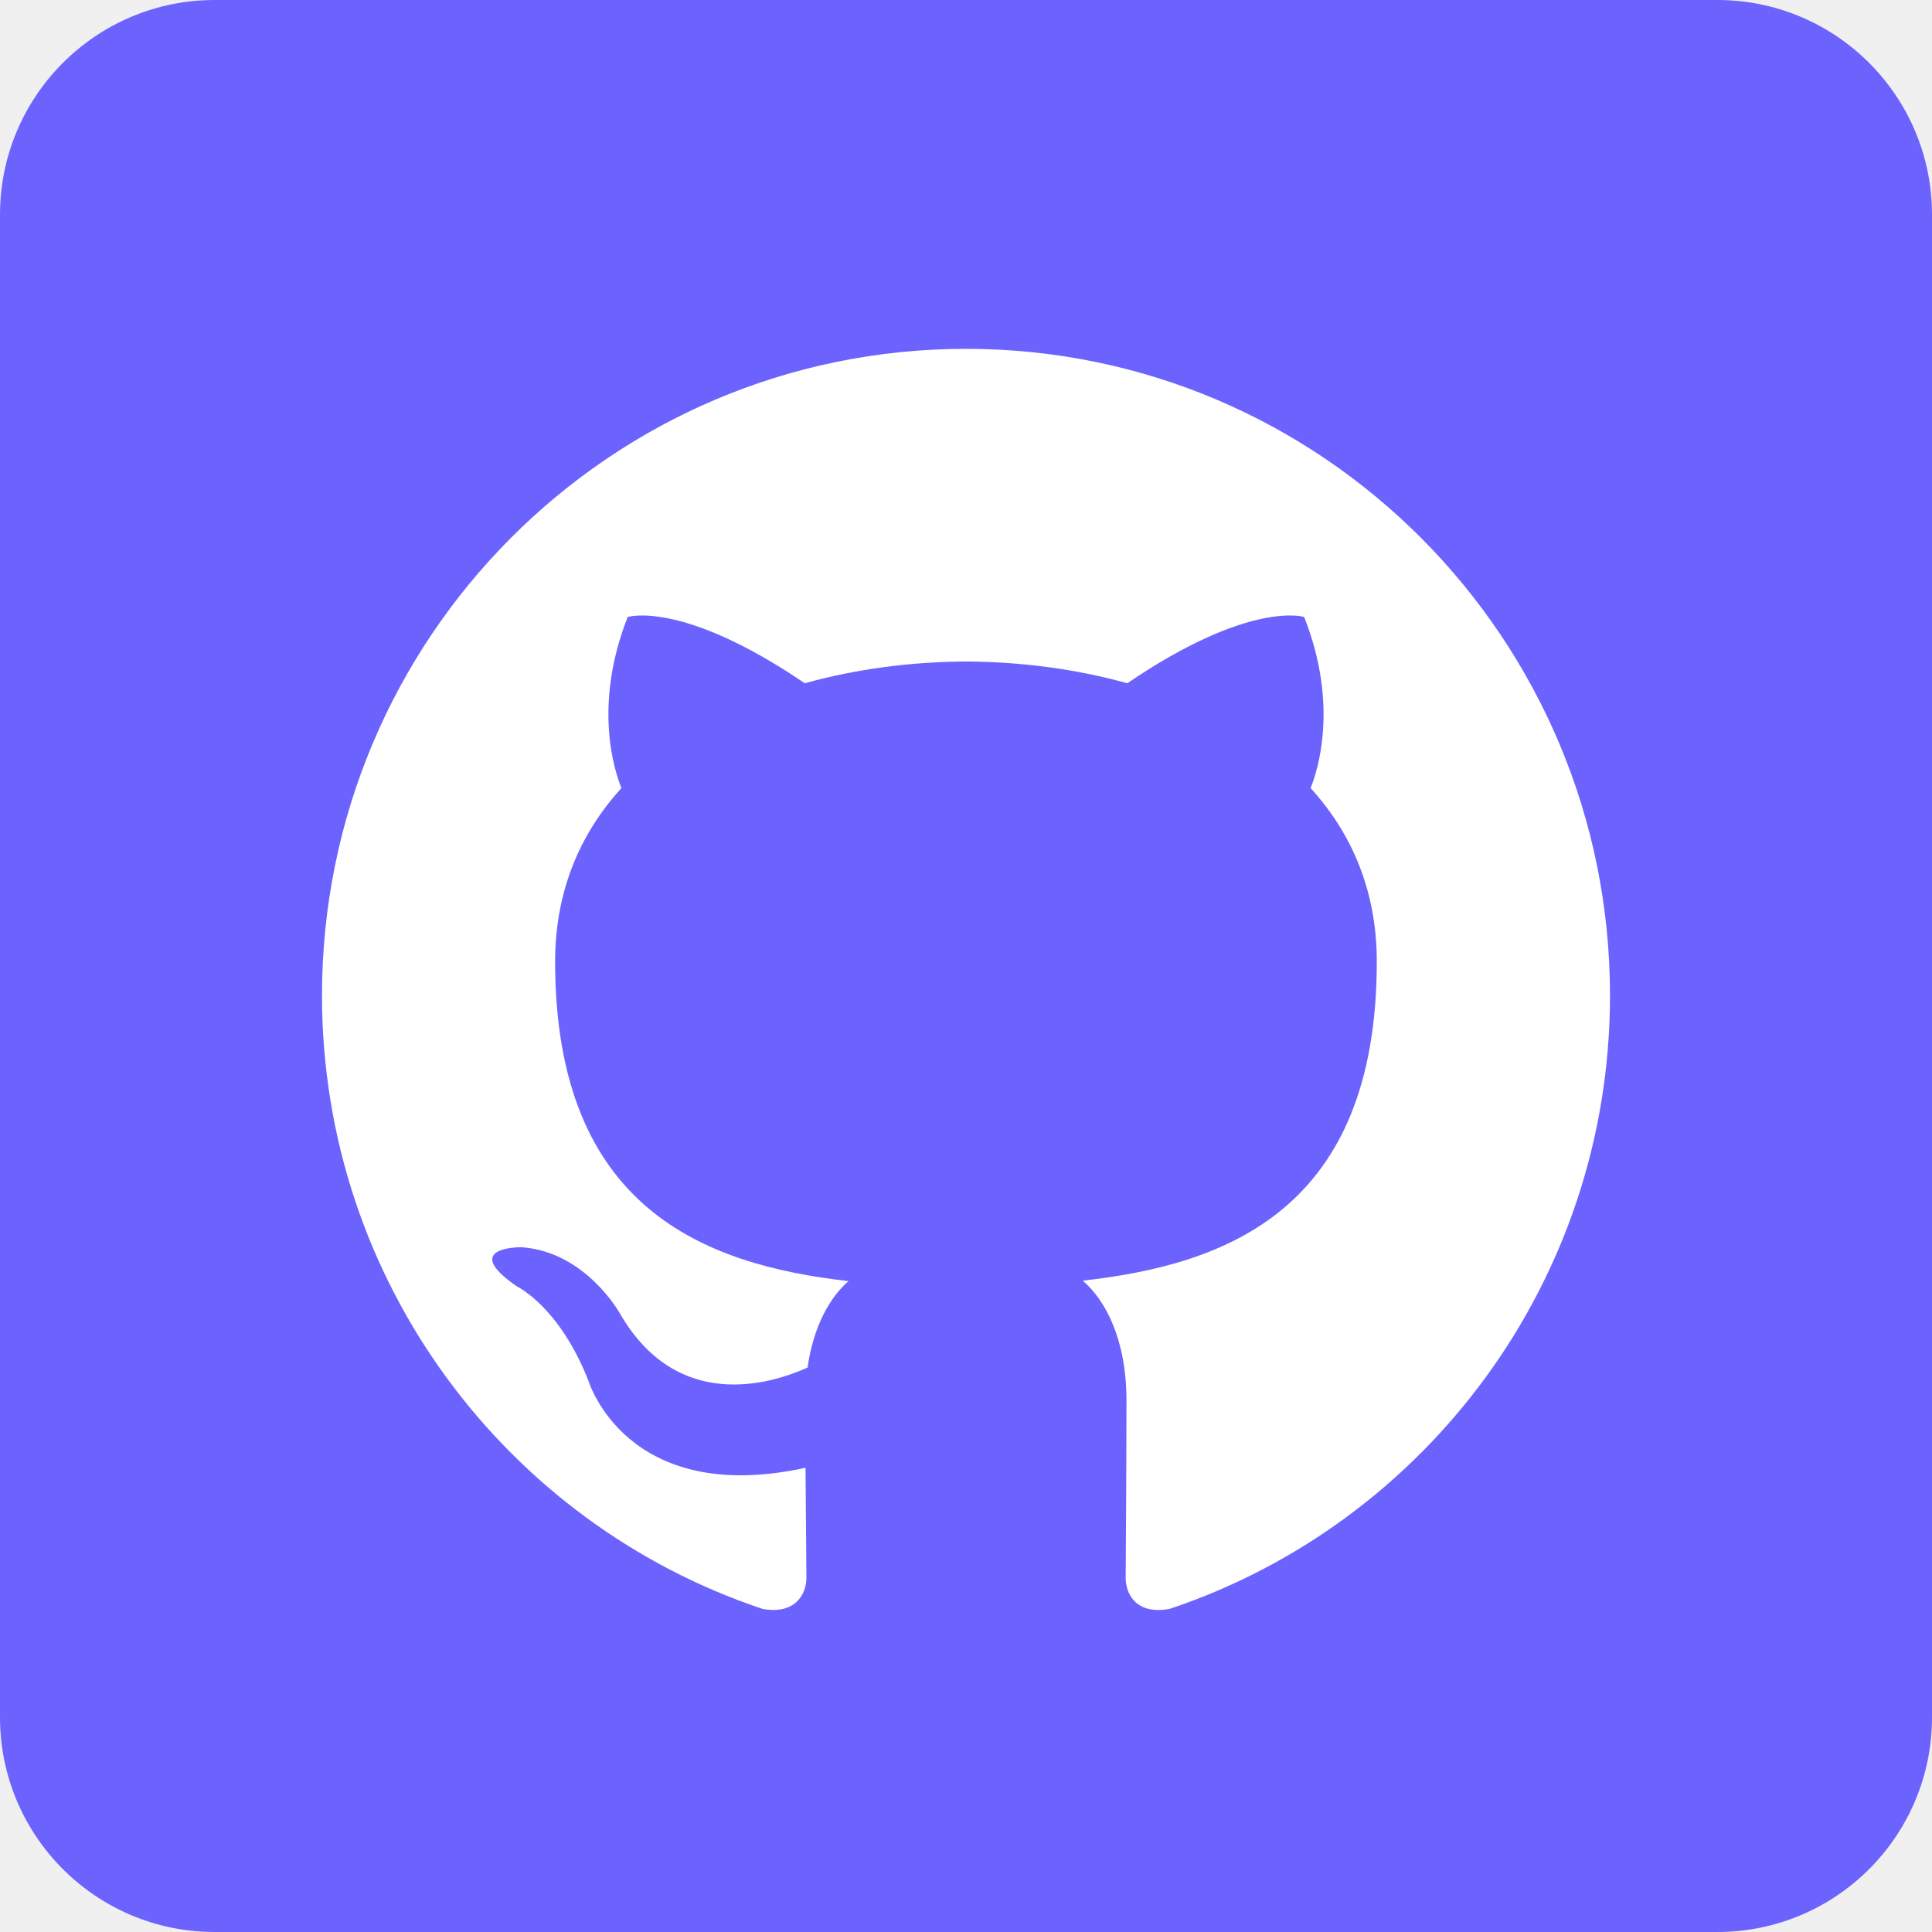
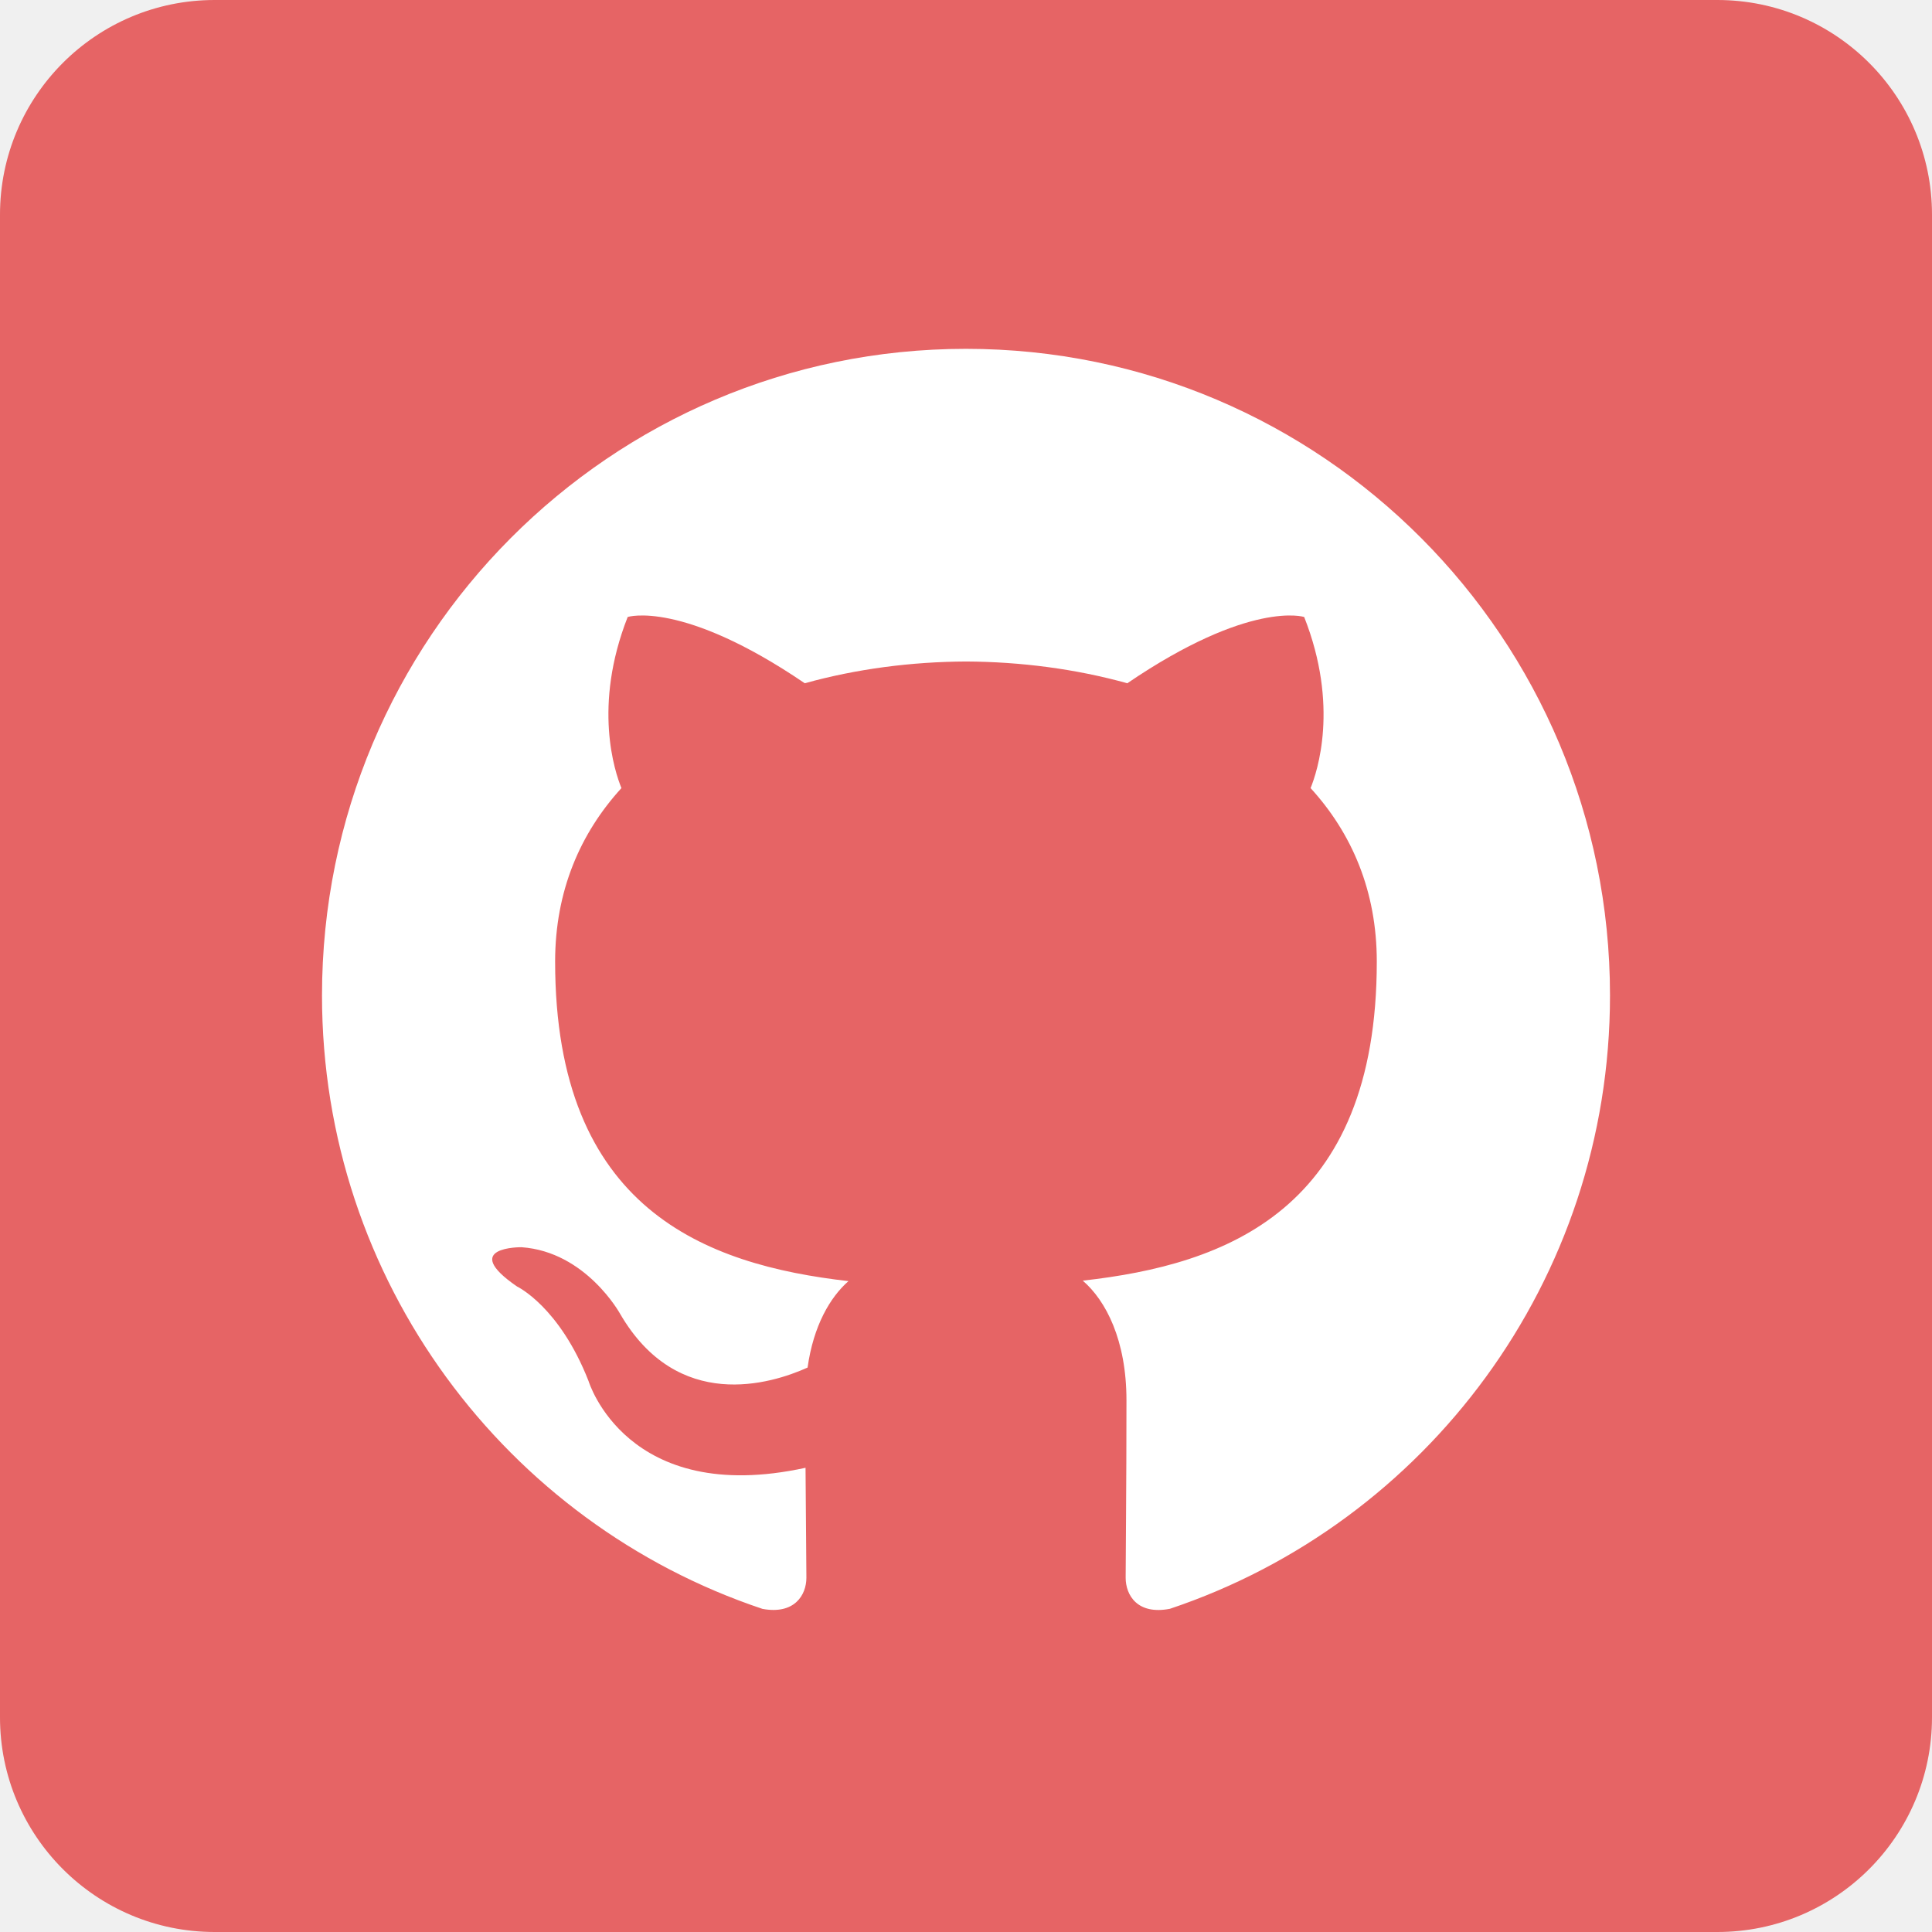
<svg xmlns="http://www.w3.org/2000/svg" viewBox="0 0 72 72" version="1.1">
  <defs />
  <g id="Page-1" stroke="none" stroke-width="1" fill="none" fill-rule="evenodd">
    <g id="Social-Icons---Rounded-Black" transform="translate(-264, -939)">
      <g id="Github" transform="translate(264, 939)">
-         <path d="M8,72 L64,72 C68.418,72 72,68.418 72,64 L72,8 C72,3.582 68.418,-8.11624501e-16 64,0 L8,0 C3.582,8.11624501e-16 -5.41083001e-16,3.582 0,8 L0,64 C5.41083001e-16,68.418 3.582,72 8,72 Z" id="Rounded" fill="#6c63ff" />
+         <path d="M8,72 L64,72 C68.418,72 72,68.418 72,64 L72,8 C72,3.582 68.418,-8.11624501e-16 64,0 L8,0 C3.582,8.11624501e-16 -5.41083001e-16,3.582 0,8 L0,64 C5.41083001e-16,68.418 3.582,72 8,72 Z" id="Rounded" fill="#e66465" />
        <path d="M35.998,13 C22.746,13 12,23.787 12,37.097 C12,47.741 18.876,56.772 28.415,59.958 C29.614,60.18 30.052,59.436 30.052,58.797 C30.052,58.225 30.032,56.71 30.02,54.7 C23.343,56.156 21.934,51.469 21.934,51.469 C20.844,48.686 19.27,47.945 19.27,47.945 C17.091,46.45 19.436,46.48 19.436,46.48 C21.843,46.65 23.11,48.963 23.11,48.963 C25.253,52.646 28.728,51.582 30.096,50.965 C30.314,49.408 30.934,48.346 31.62,47.744 C26.291,47.135 20.688,45.069 20.688,35.836 C20.688,33.205 21.622,31.055 23.159,29.37 C22.911,28.76 22.087,26.311 23.392,22.993 C23.392,22.993 25.409,22.346 29.992,25.463 C31.908,24.929 33.96,24.662 36.002,24.652 C38.04,24.662 40.093,24.929 42.011,25.463 C46.592,22.346 48.603,22.993 48.603,22.993 C49.913,26.311 49.089,28.76 48.842,29.37 C50.38,31.055 51.309,33.205 51.309,35.836 C51.309,45.092 45.697,47.129 40.352,47.726 C41.212,48.47 41.98,49.939 41.98,52.188 C41.98,55.409 41.95,58.007 41.95,58.797 C41.95,59.442 42.383,60.192 43.6,59.955 C53.13,56.763 60,47.738 60,37.097 C60,23.787 49.254,13 35.998,13" fill="#FFFFFF" />
      </g>
    </g>
  </g>
</svg>
